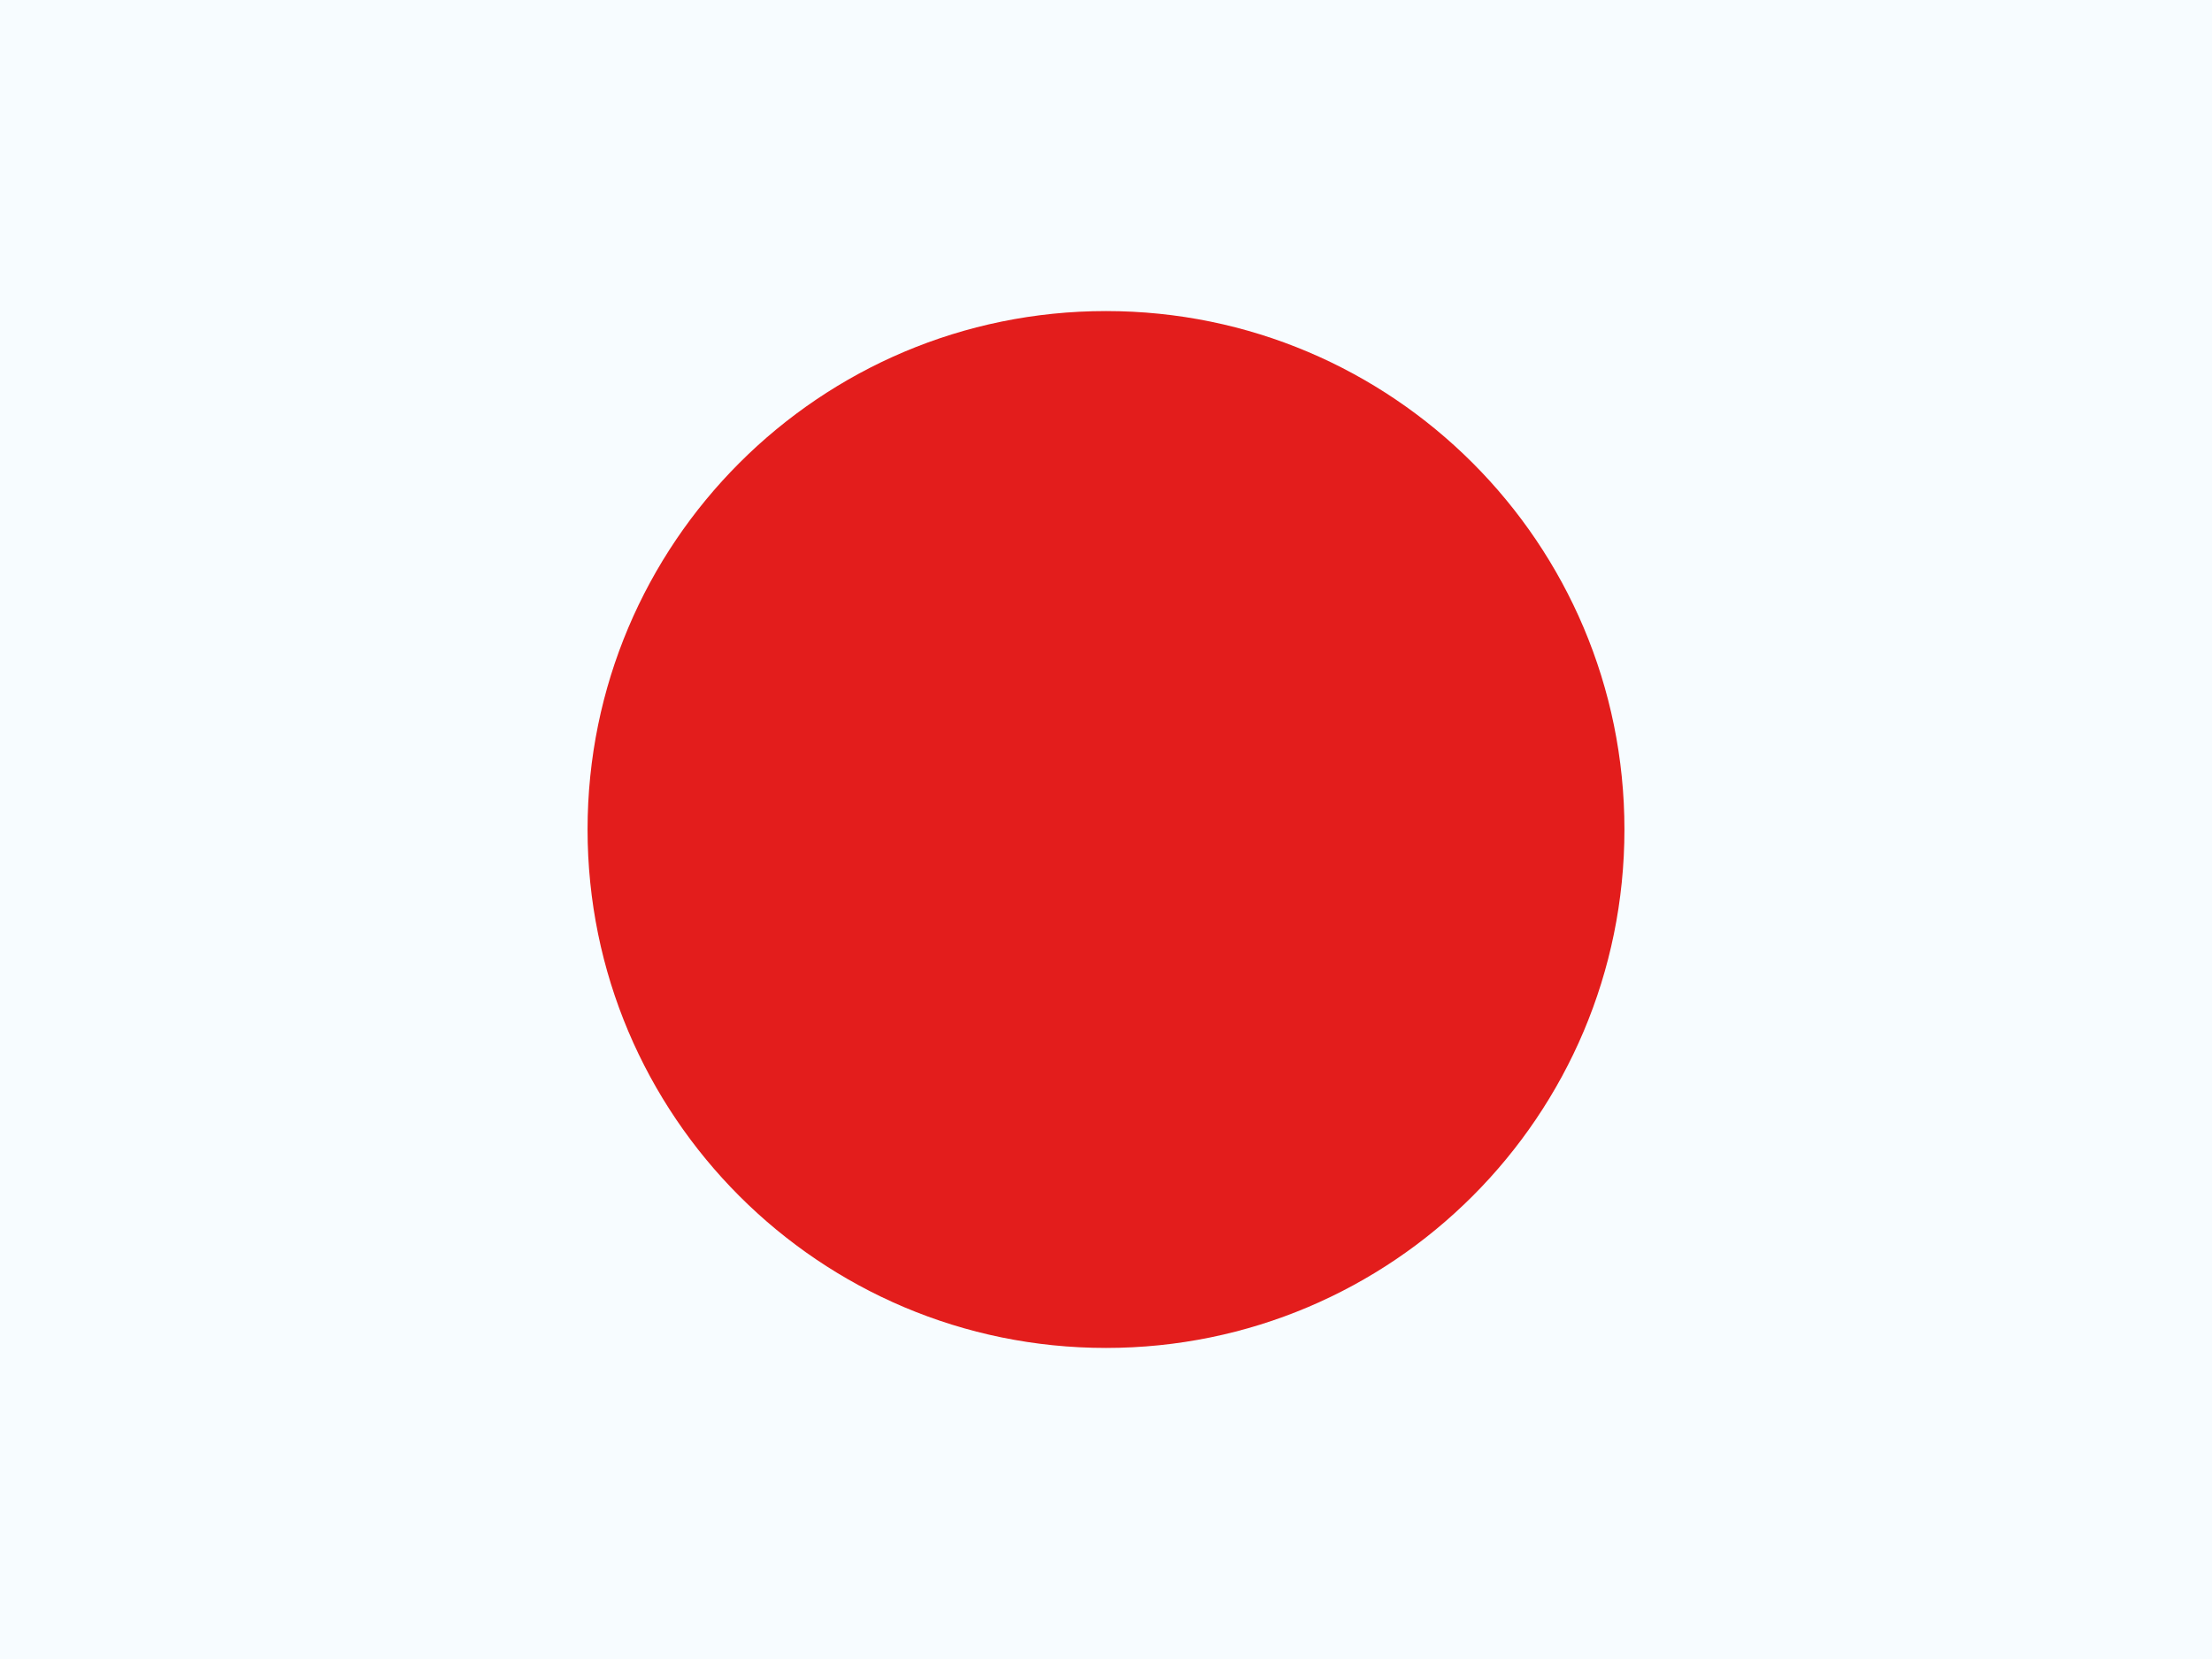
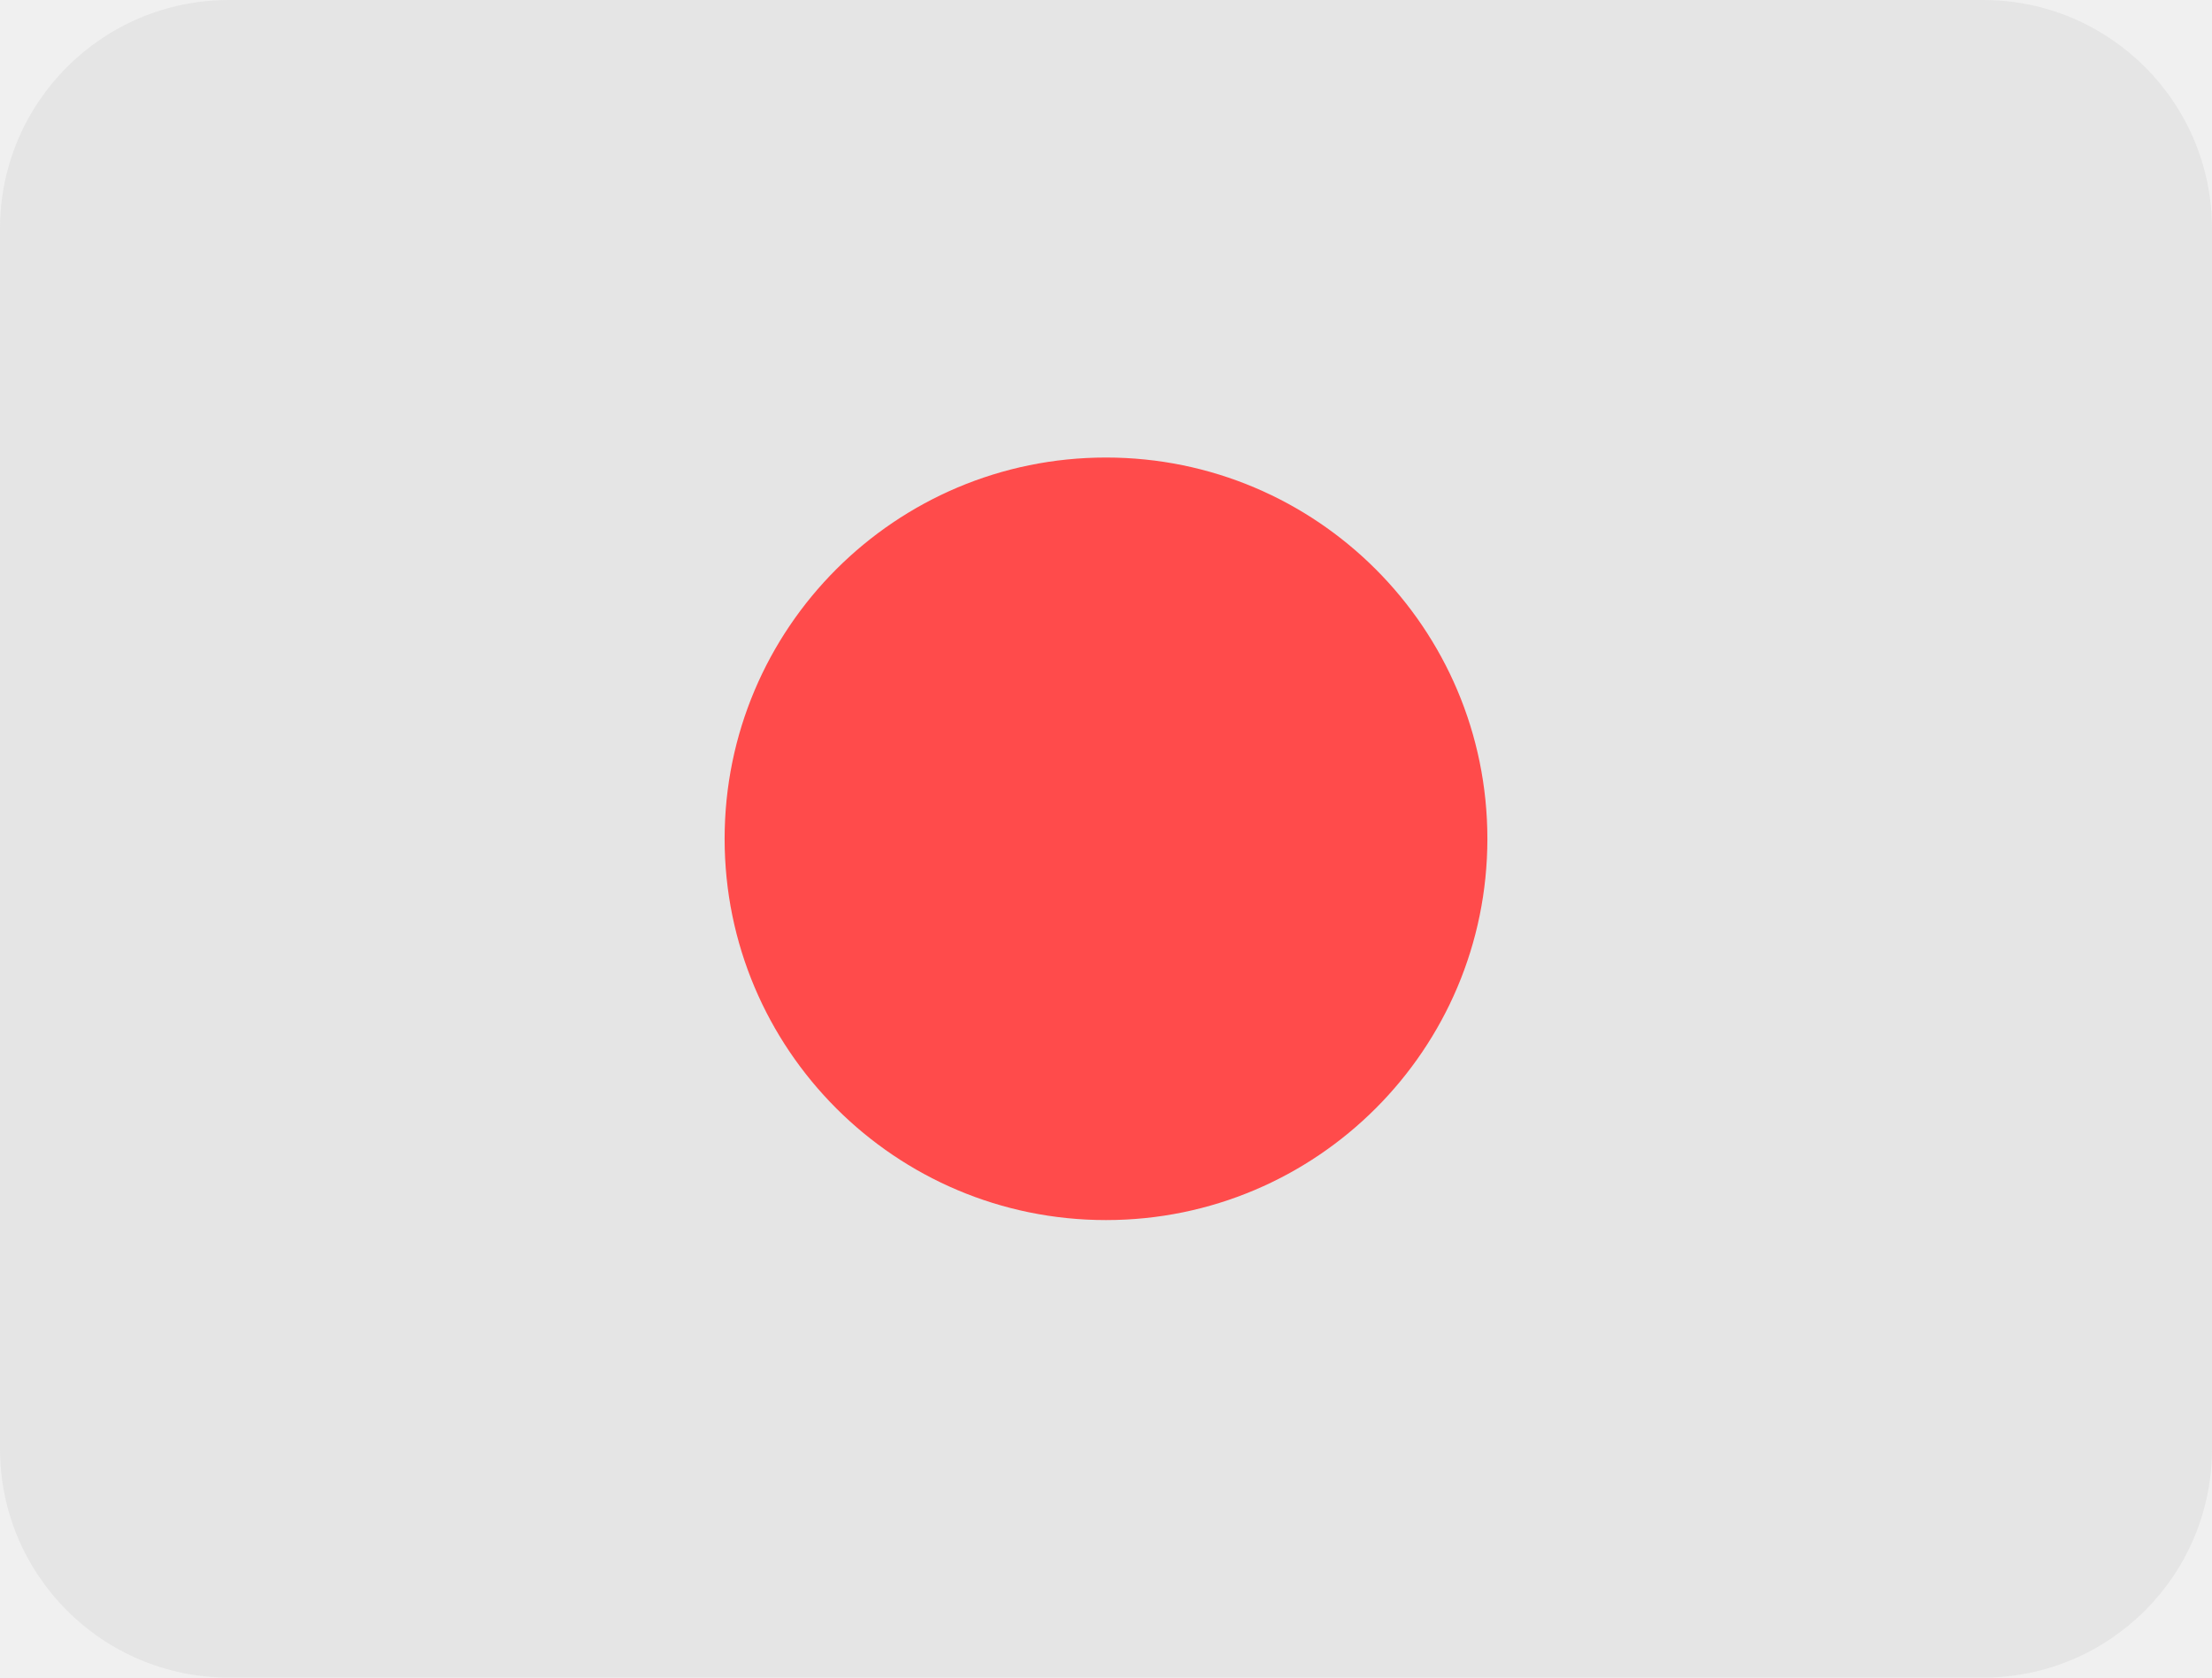
- <svg xmlns="http://www.w3.org/2000/svg" width="32" height="24" viewBox="0 0 32 24" fill="none">
-   <g clip-path="url(#clip0_270_67410)">
-     <rect width="32" height="24" fill="white" />
-     <path fill-rule="evenodd" clip-rule="evenodd" d="M0 0V24H32V0H0Z" fill="#F7FCFF" />
-     <mask id="mask0_270_67410" style="mask-type:luminance" maskUnits="userSpaceOnUse" x="0" y="0" width="32" height="24">
-       <path fill-rule="evenodd" clip-rule="evenodd" d="M0 0V24H32V0H0Z" fill="white" />
-     </mask>
-     <g mask="url(#mask0_270_67410)">
-       <path fill-rule="evenodd" clip-rule="evenodd" d="M16 19.5C20.142 19.5 23.5 16.142 23.5 12C23.5 7.858 20.142 4.5 16 4.5C11.858 4.5 8.5 7.858 8.5 12C8.5 16.142 11.858 19.5 16 19.5Z" fill="#E31D1C" />
-     </g>
-   </g>
-   <defs>
-     <clipPath id="clip0_270_67410">
-       <rect width="32" height="24" fill="white" />
-     </clipPath>
-   </defs>
+ <svg xmlns="http://www.w3.org/2000/svg" width="29" height="22" viewBox="0 0 29 22" fill="none">
+   <rect width="29" height="22" rx="3" fill="#E5E5E5" />
+   <rect x="9.5" y="6" width="10" height="10" rx="5" fill="#FF4B4B" />
</svg>
